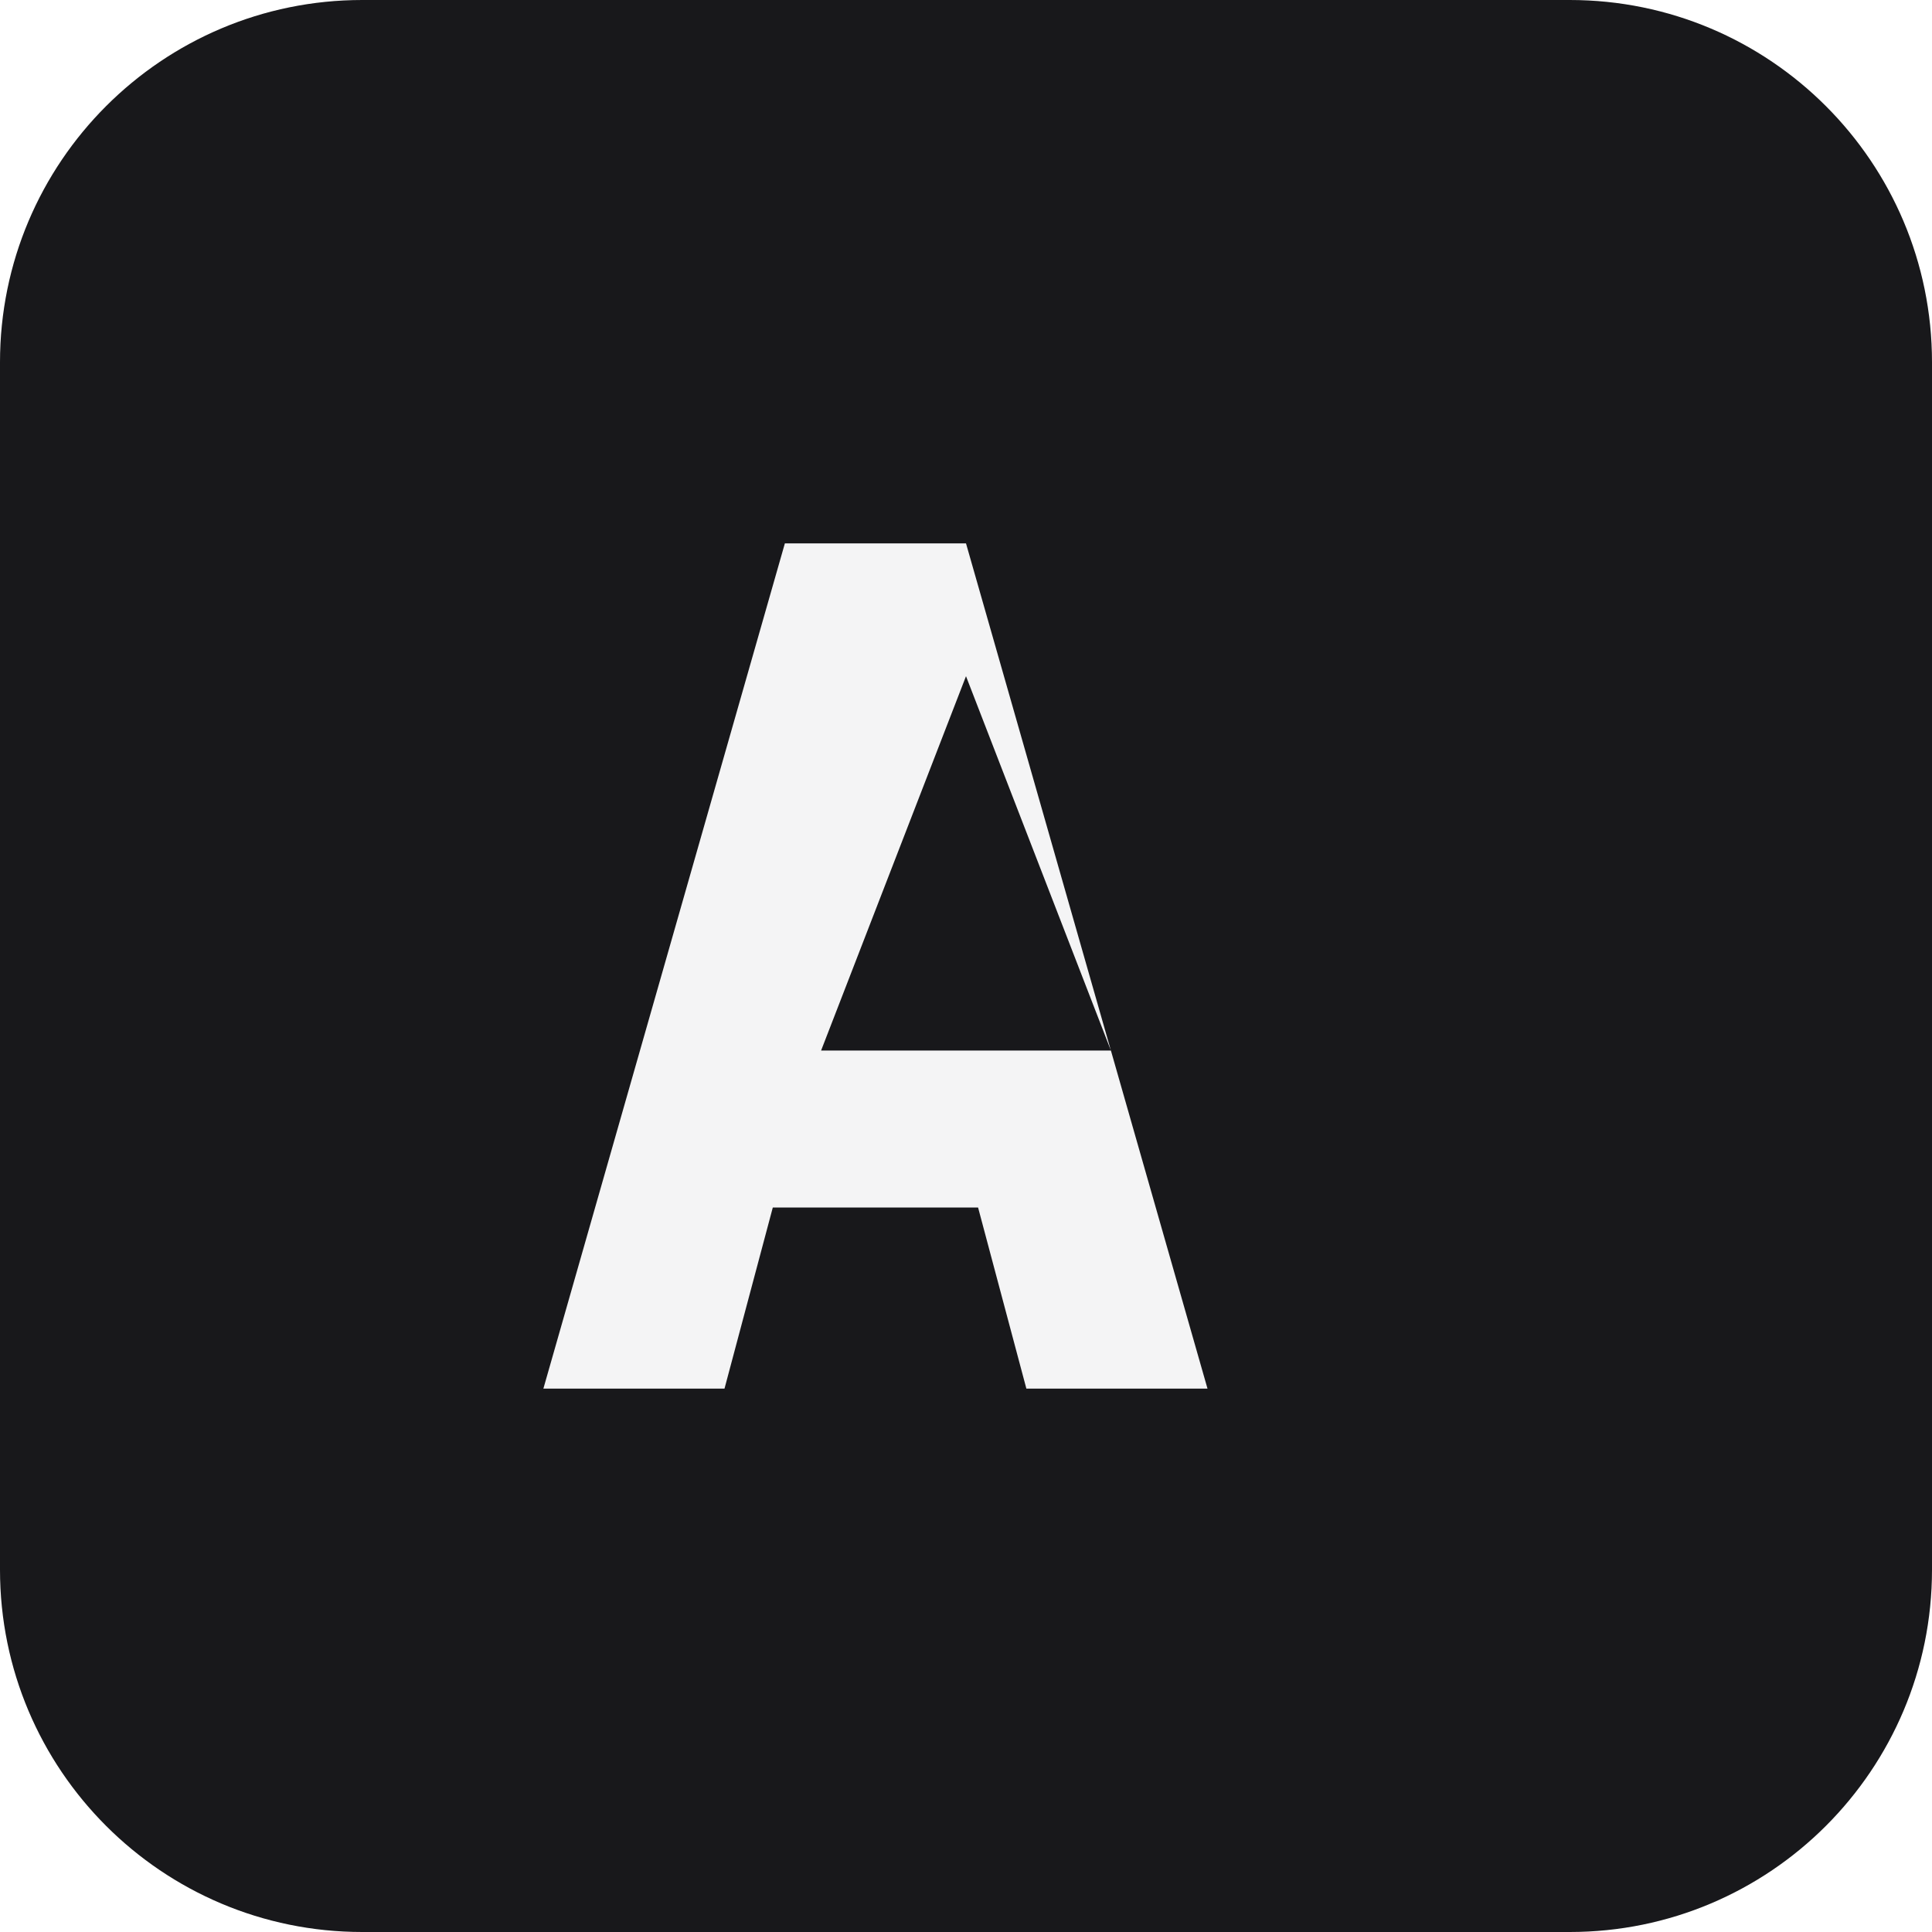
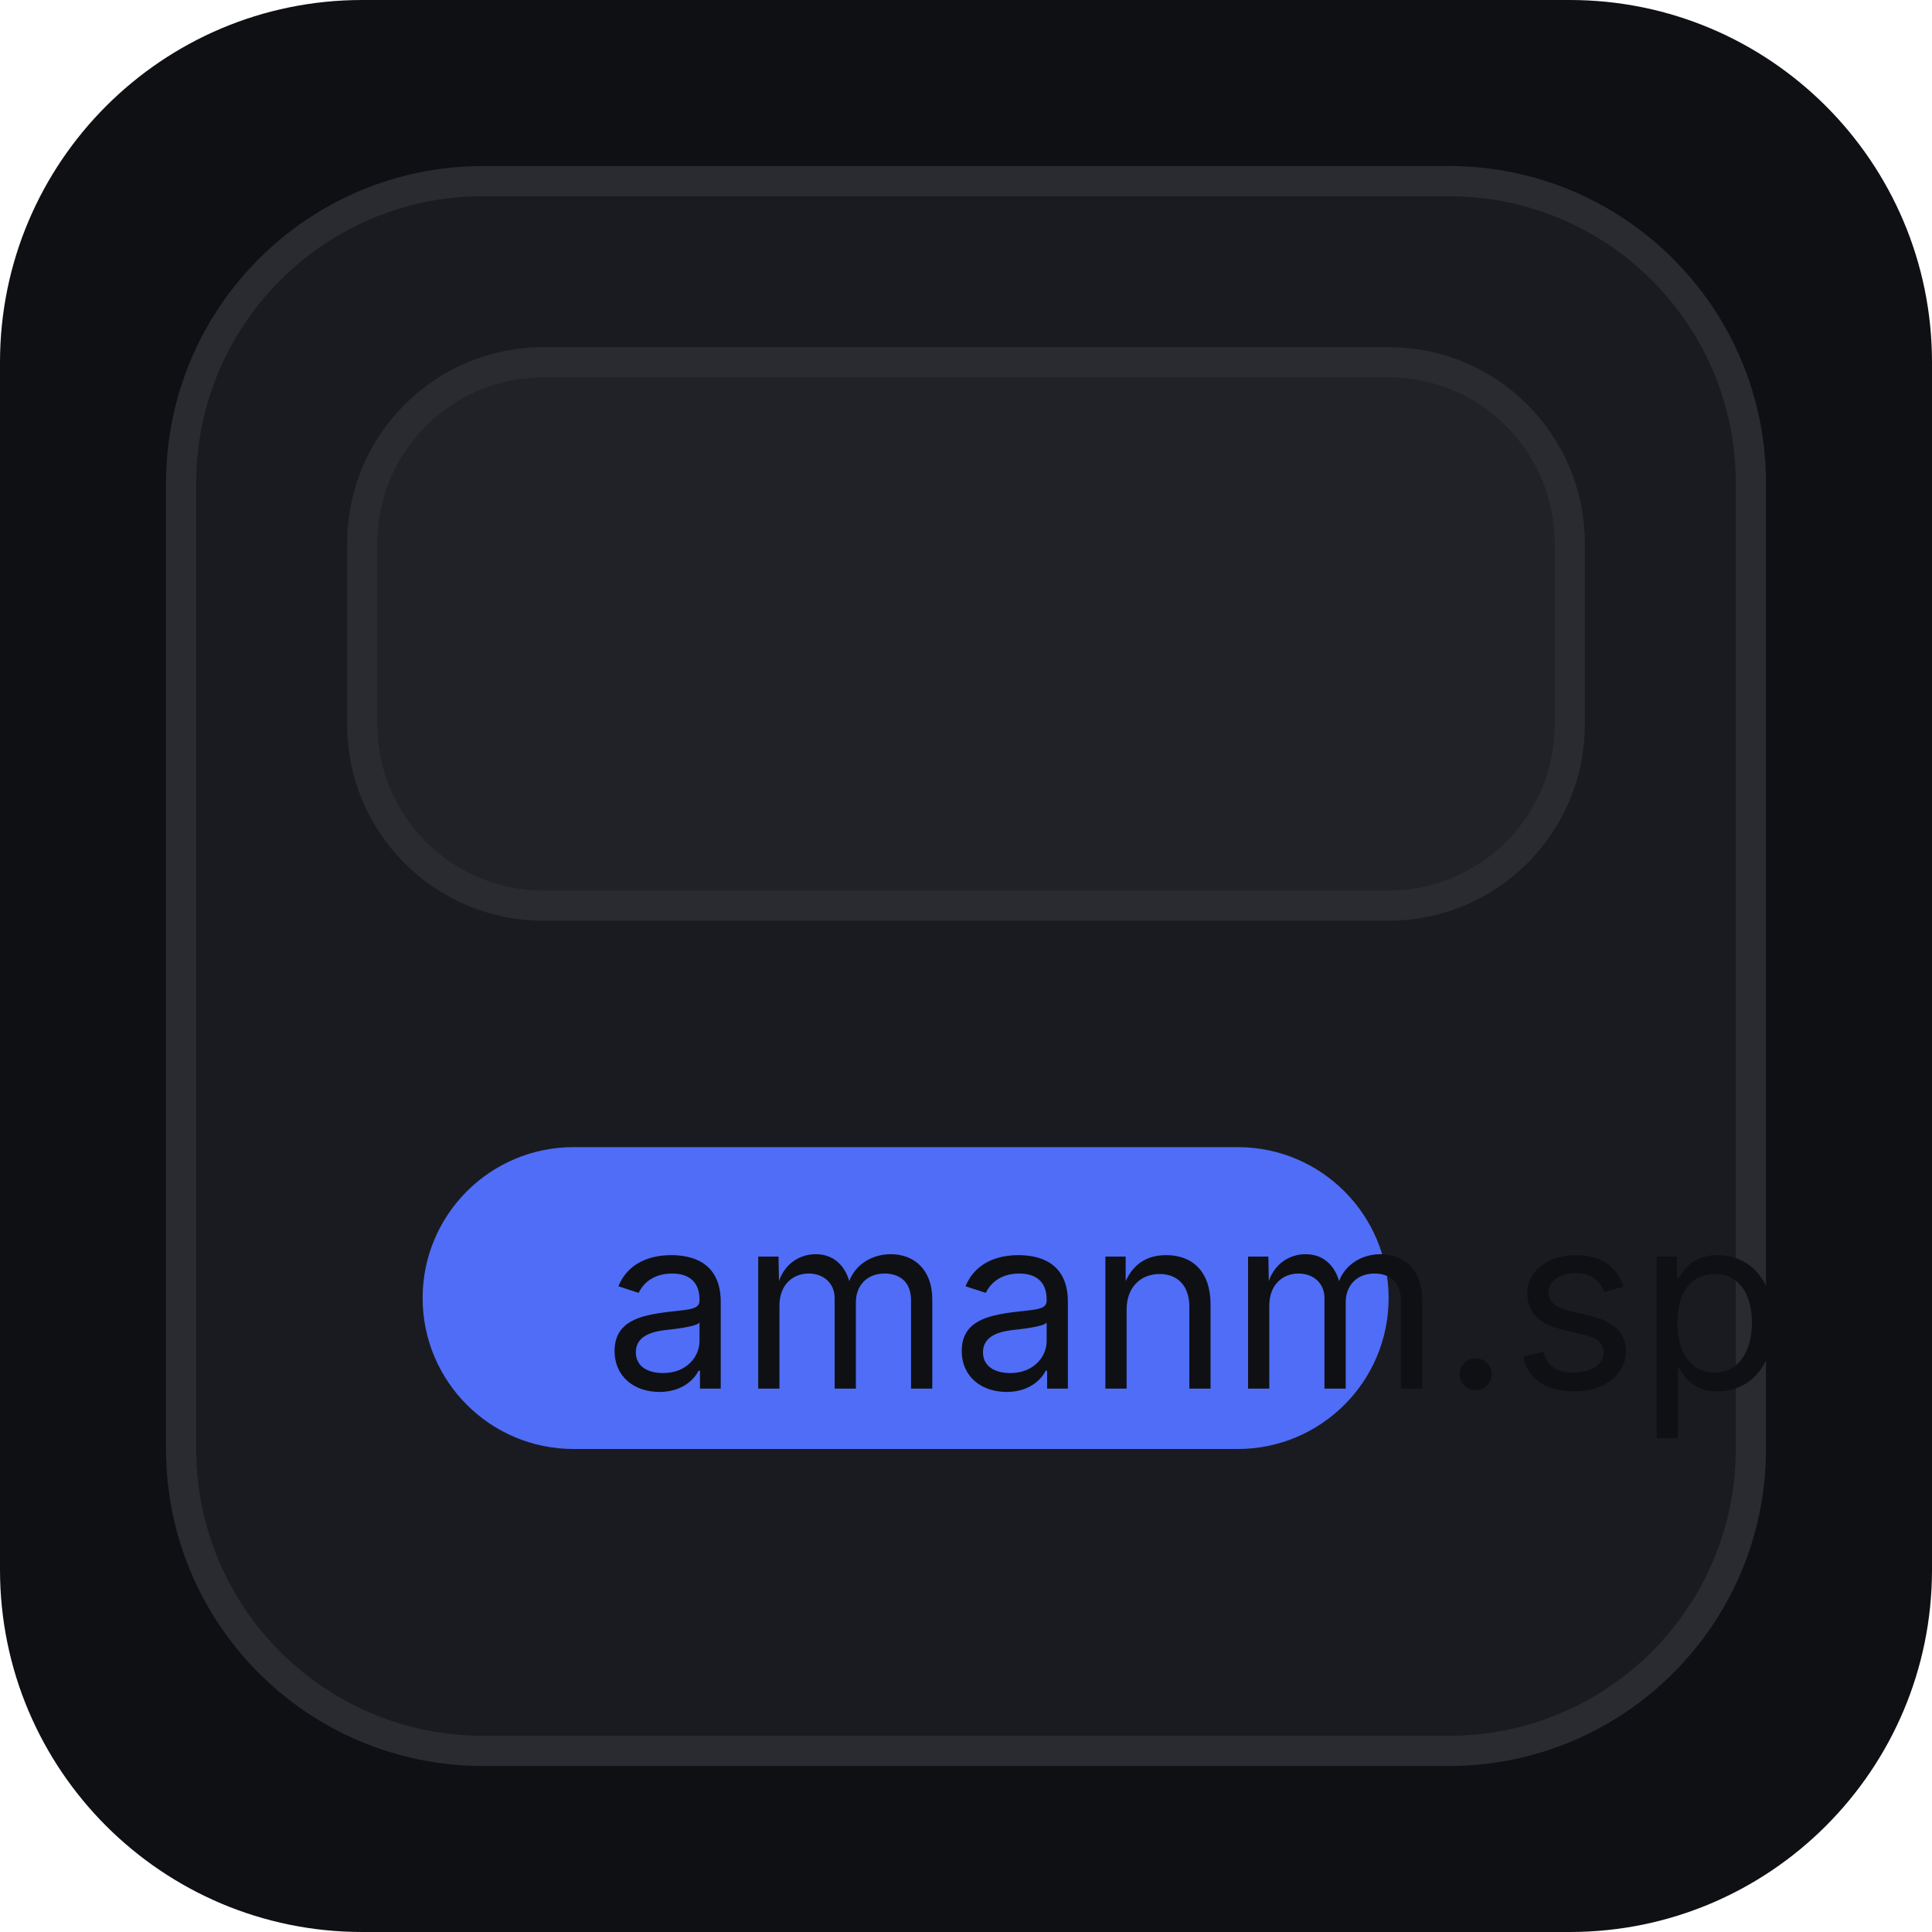
- <svg xmlns="http://www.w3.org/2000/svg" width="64" height="64" viewBox="0 0 64 64" role="img" aria-label="AM">
-   <rect width="64" height="64" rx="12" fill="#18181b" />
-   <path d="M18 46l8-28h6l8 28h-6l-1.6-6H25.6L24 46h-6zm9.2-11.2h9.6L32 22.4l-4.8 12.4z" fill="#f4f4f5" />
+ <svg xmlns="http://www.w3.org/2000/svg" width="64" height="64" viewBox="0 0 64 64" role="img" aria-label="Aman Mohammed">
+   <rect width="64" height="64" rx="12" fill="#0f1014" />
+   <rect x="6" y="6" width="52" height="52" rx="10" fill="#1a1b20" stroke="#2a2b31" />
+   <rect x="12" y="12" width="40" height="18" rx="6" fill="#212228" stroke="#2a2b31" />
+   <rect x="14" y="38" width="32" height="10" rx="5" fill="#4f6df6" />
+   <text x="20" y="46" font-family="Inter, system-ui, -apple-system, sans-serif" font-size="8" fill="#0f1014">amanm.space</text>
</svg>
